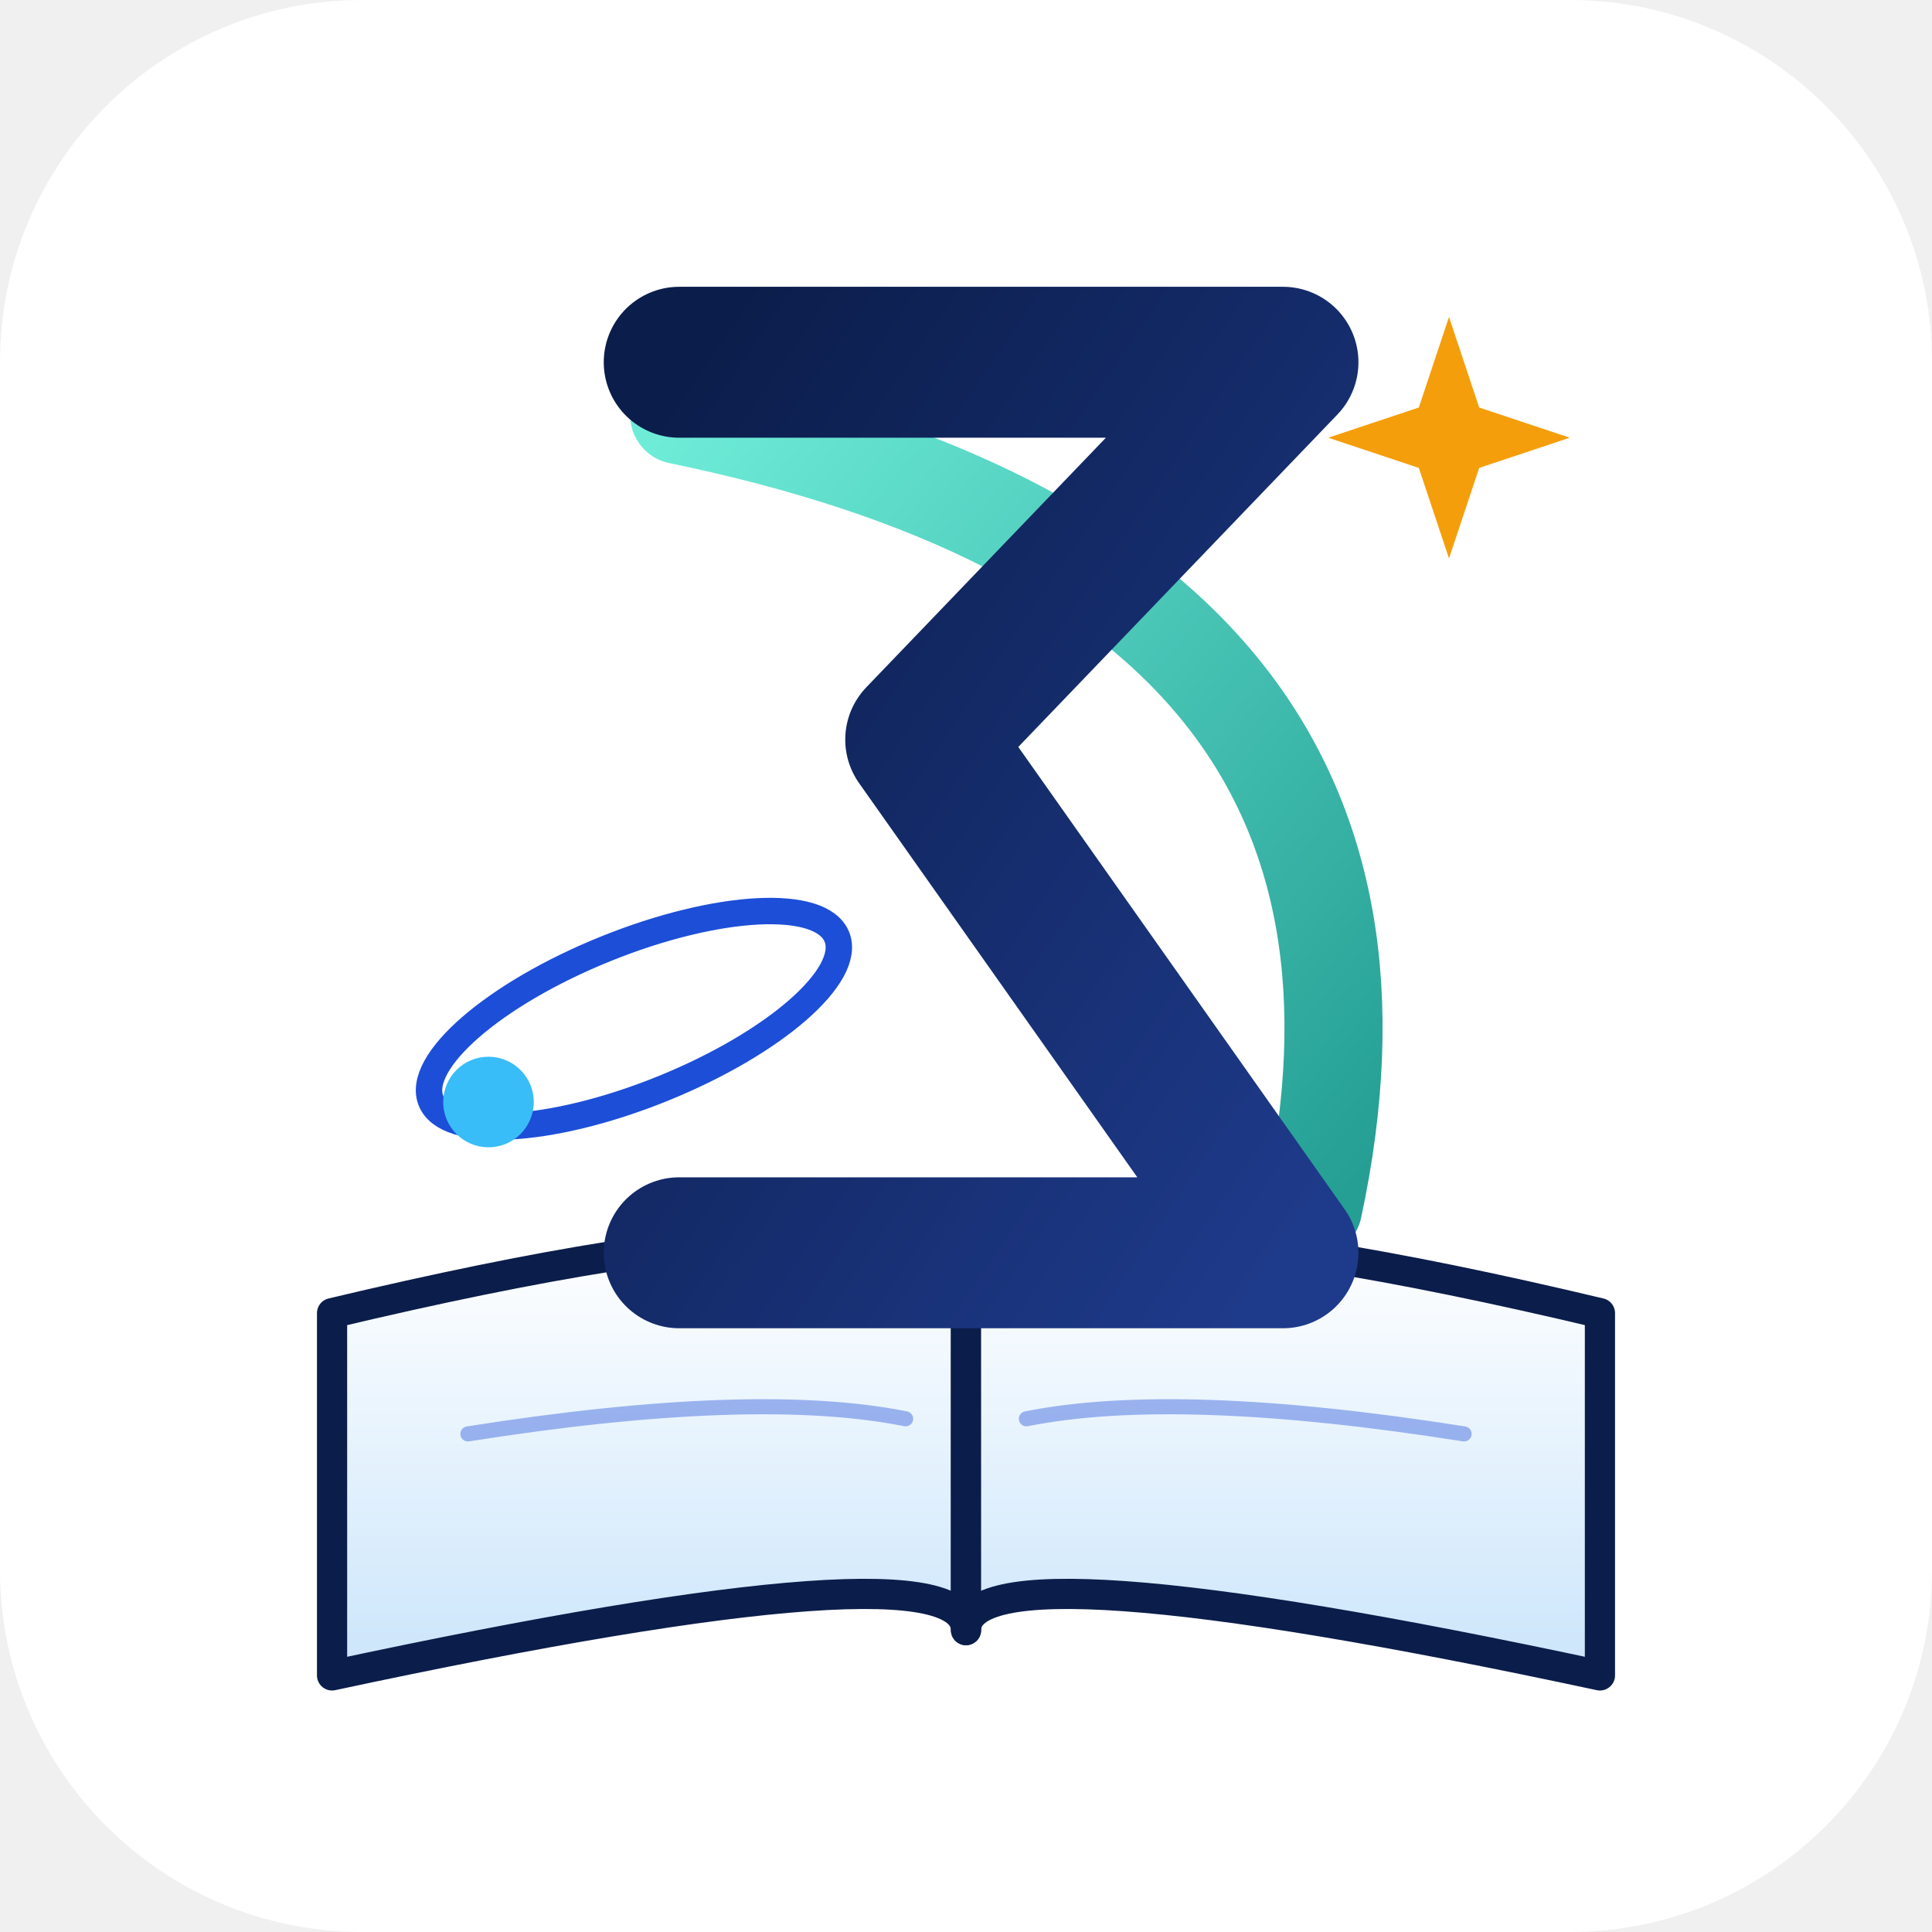
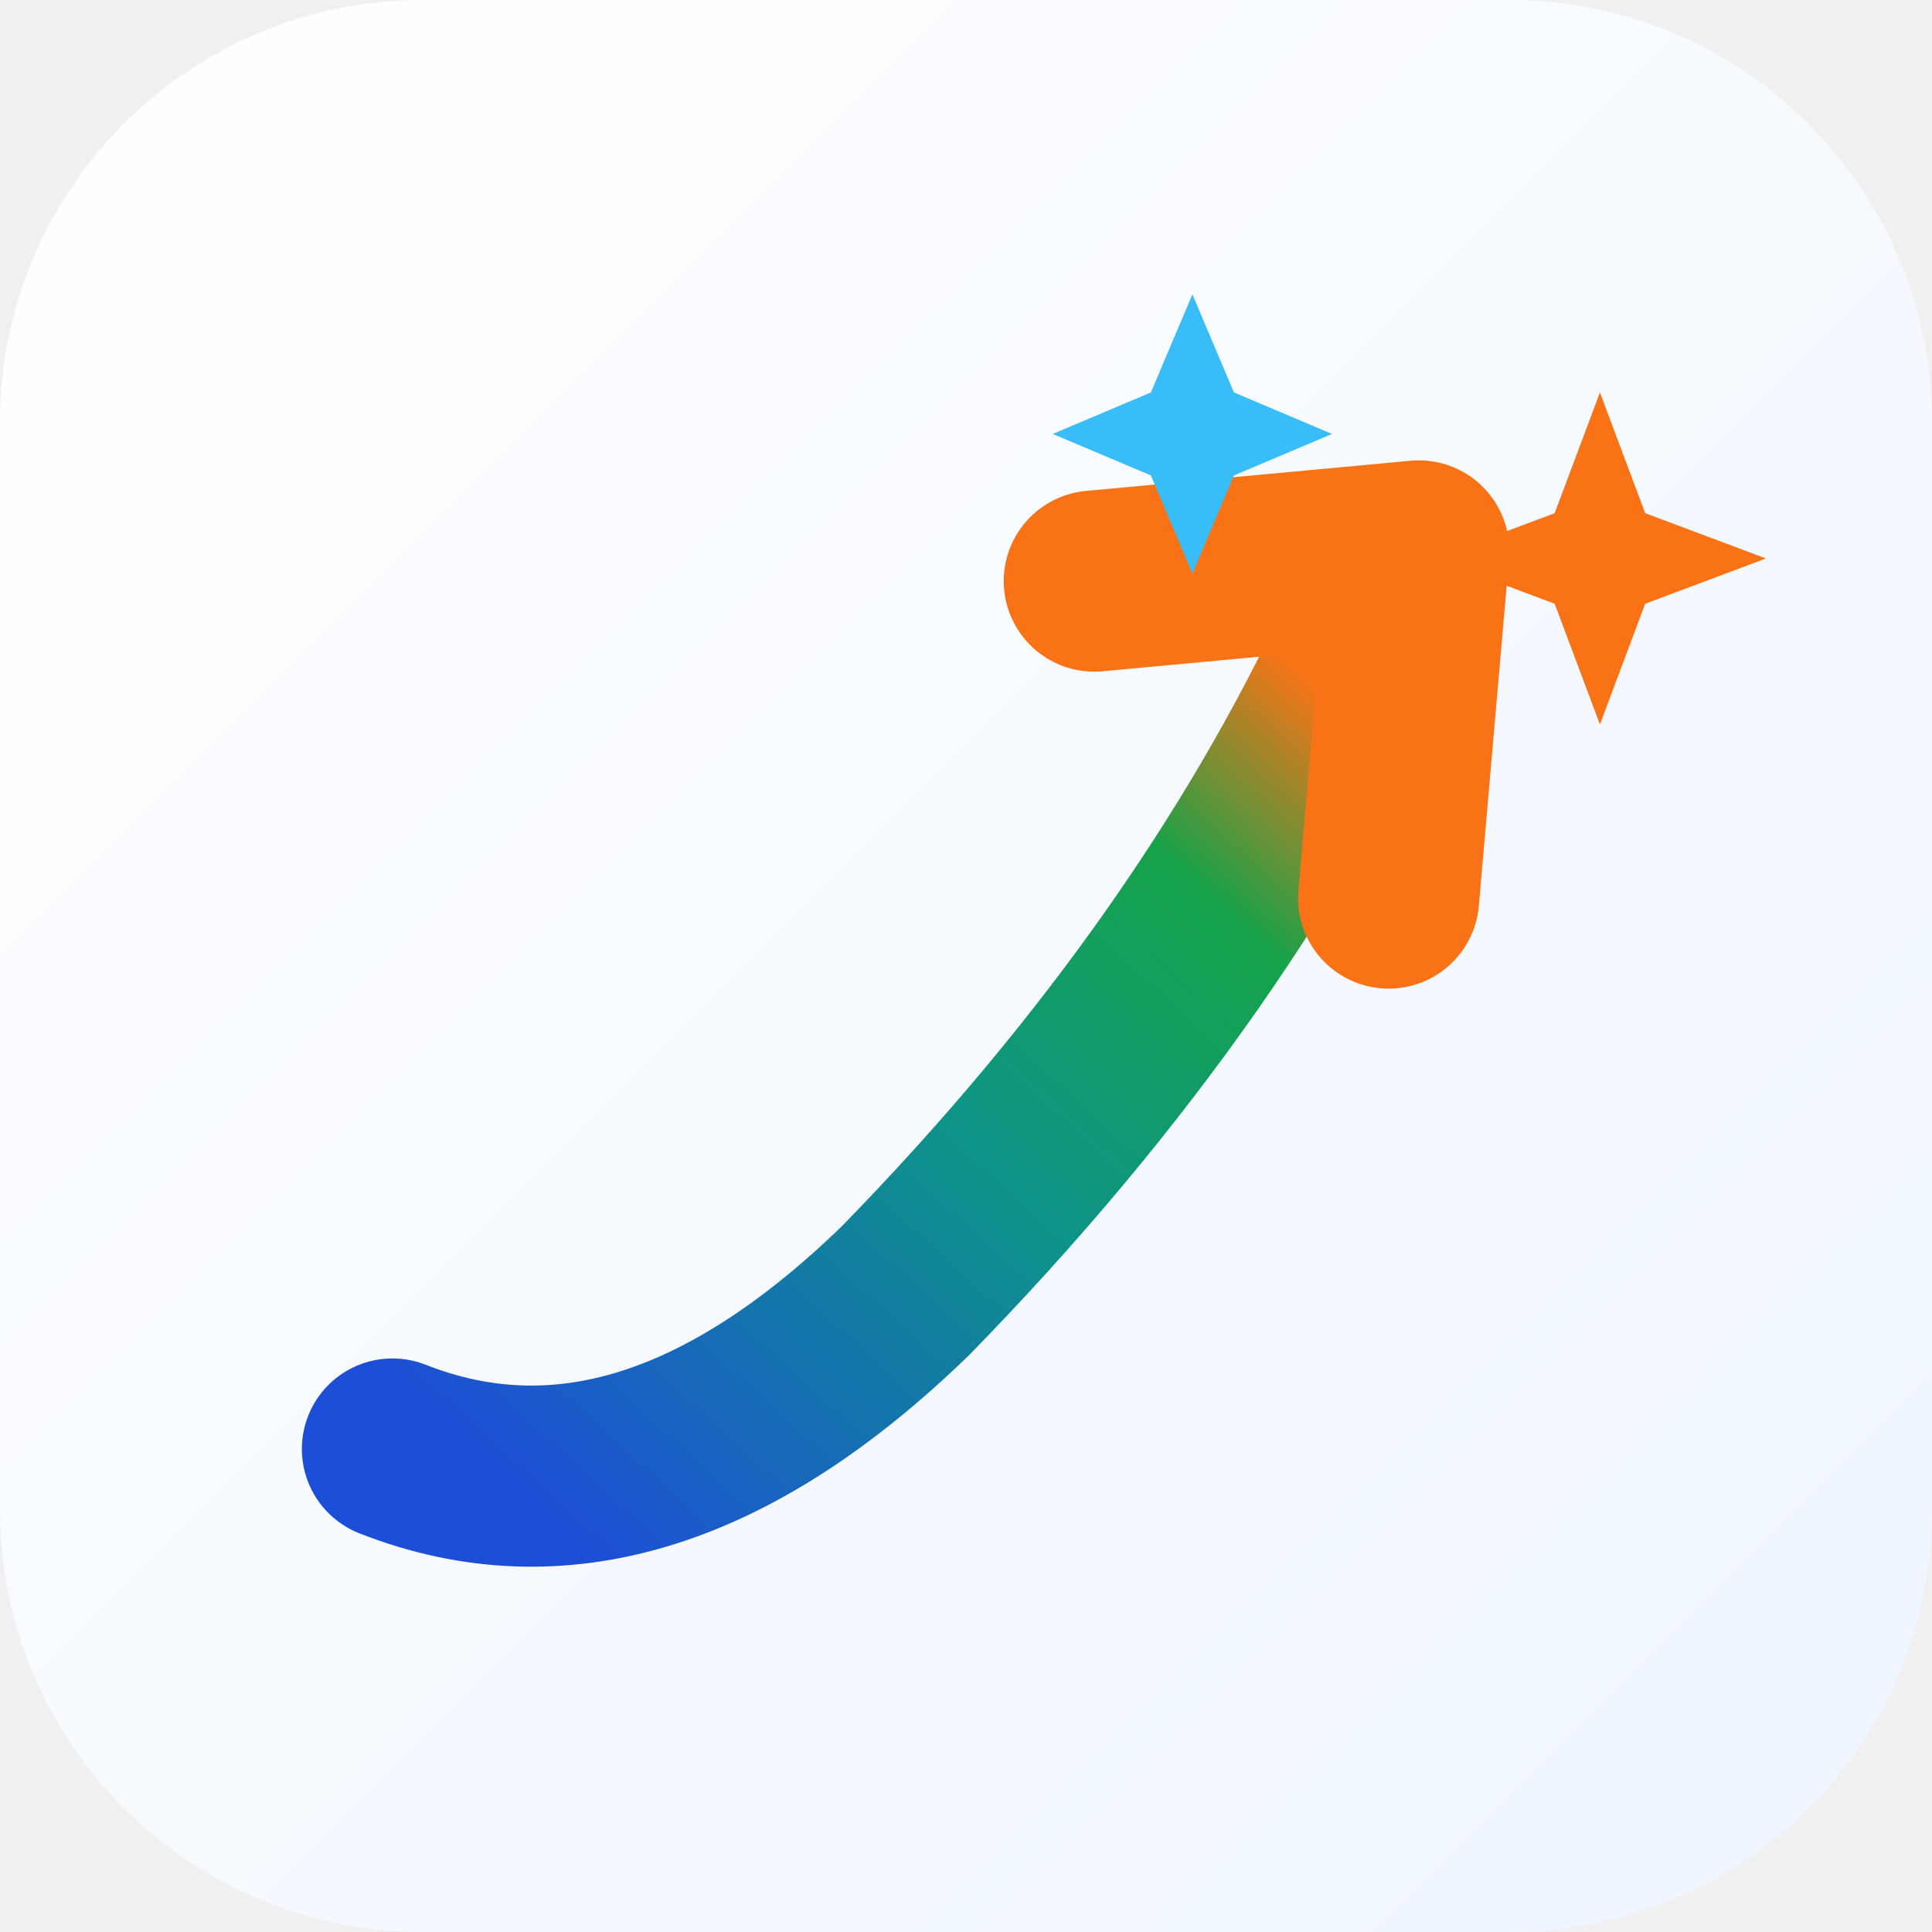
- <svg xmlns="http://www.w3.org/2000/svg" viewBox="0 0 512 512" role="img" aria-label="Solvora Learning Lab">
+ <svg xmlns="http://www.w3.org/2000/svg" viewBox="0 0 512 512" role="img" aria-label="ノビットスタディ Nobit Study">
  <defs>
-     <linearGradient id="ic-sigma" x1="0" y1="0" x2="1" y2="1">
-       <stop offset="0" stop-color="#0b1d4a" />
-       <stop offset="1" stop-color="#1e3a8a" />
+     <linearGradient id="ic-arrow" x1="0.05" y1="0.95" x2="0.95" y2="0.1">
+       <stop offset="0" stop-color="#1d4ed8" />
+       <stop offset="0.5" stop-color="#0d9488" />
+       <stop offset="0.8" stop-color="#16a34a" />
+       <stop offset="1" stop-color="#f97316" />
    </linearGradient>
-     <linearGradient id="ic-swoosh" x1="0" y1="0" x2="1" y2="1">
-       <stop offset="0" stop-color="#5eead4" />
-       <stop offset="1" stop-color="#0d9488" />
-     </linearGradient>
-     <linearGradient id="ic-page" x1="0" y1="0" x2="0" y2="1">
+     <linearGradient id="ic-tile" x1="0" y1="0" x2="1" y2="1">
      <stop offset="0" stop-color="#ffffff" />
-       <stop offset="1" stop-color="#cbe5fb" />
+       <stop offset="1" stop-color="#eef5ff" />
    </linearGradient>
  </defs>
-   <rect width="512" height="512" rx="96" fill="#ffffff" />
-   <g>
-     <path d="M88 348 Q 256 308 256 348 L256 432 Q 256 408 88 444 Z" fill="url(#ic-page)" stroke="#0b1d4a" stroke-width="8" stroke-linejoin="round" />
-     <path d="M424 348 Q 256 308 256 348 L256 432 Q 256 408 424 444 Z" fill="url(#ic-page)" stroke="#0b1d4a" stroke-width="8" stroke-linejoin="round" />
-     <path d="M124 380 Q 200 368 240 376" stroke="#1d4ed8" stroke-width="4" fill="none" opacity="0.4" stroke-linecap="round" />
-     <path d="M272 376 Q 312 368 388 380" stroke="#1d4ed8" stroke-width="4" fill="none" opacity="0.4" stroke-linecap="round" />
-   </g>
-   <path d="M180 110 Q 384 152 348 320" fill="none" stroke="url(#ic-swoosh)" stroke-width="26" stroke-linecap="round" opacity="0.9" />
-   <path d="M180 96 L340 96 L244 196 L340 332 L180 332" fill="none" stroke="url(#ic-sigma)" stroke-width="40" stroke-linecap="round" stroke-linejoin="round" />
-   <g transform="translate(168 270) rotate(-22)">
-     <ellipse cx="0" cy="0" rx="58" ry="20" fill="none" stroke="#1d4ed8" stroke-width="7" />
-     <circle cx="-44" cy="6" r="12" fill="#38bdf8" />
-   </g>
-   <g transform="translate(384 116)">
-     <path d="M0 -32 L8 -8 L32 0 L8 8 L0 32 L-8 8 L-32 0 L-8 -8 Z" fill="#f59e0b" />
-   </g>
+   <rect width="512" height="512" rx="112" fill="url(#ic-tile)" />
+   <path d="M104 384 Q 170 410 240 342 Q 324 256 366 162" fill="none" stroke="url(#ic-arrow)" stroke-width="48" stroke-linecap="round" stroke-linejoin="round" />
+   <path d="M290 154 L376 146 L368 238" fill="none" stroke="#f97316" stroke-width="48" stroke-linecap="round" stroke-linejoin="round" />
+   <path d="M424 104 L436 136 L468 148 L436 160 L424 192 L412 160 L380 148 L412 136 Z" fill="#f97316" />
+   <path d="M316 78 L327 104 L353 115 L327 126 L316 152 L305 126 L279 115 L305 104 Z" fill="#38bdf8" />
</svg>
